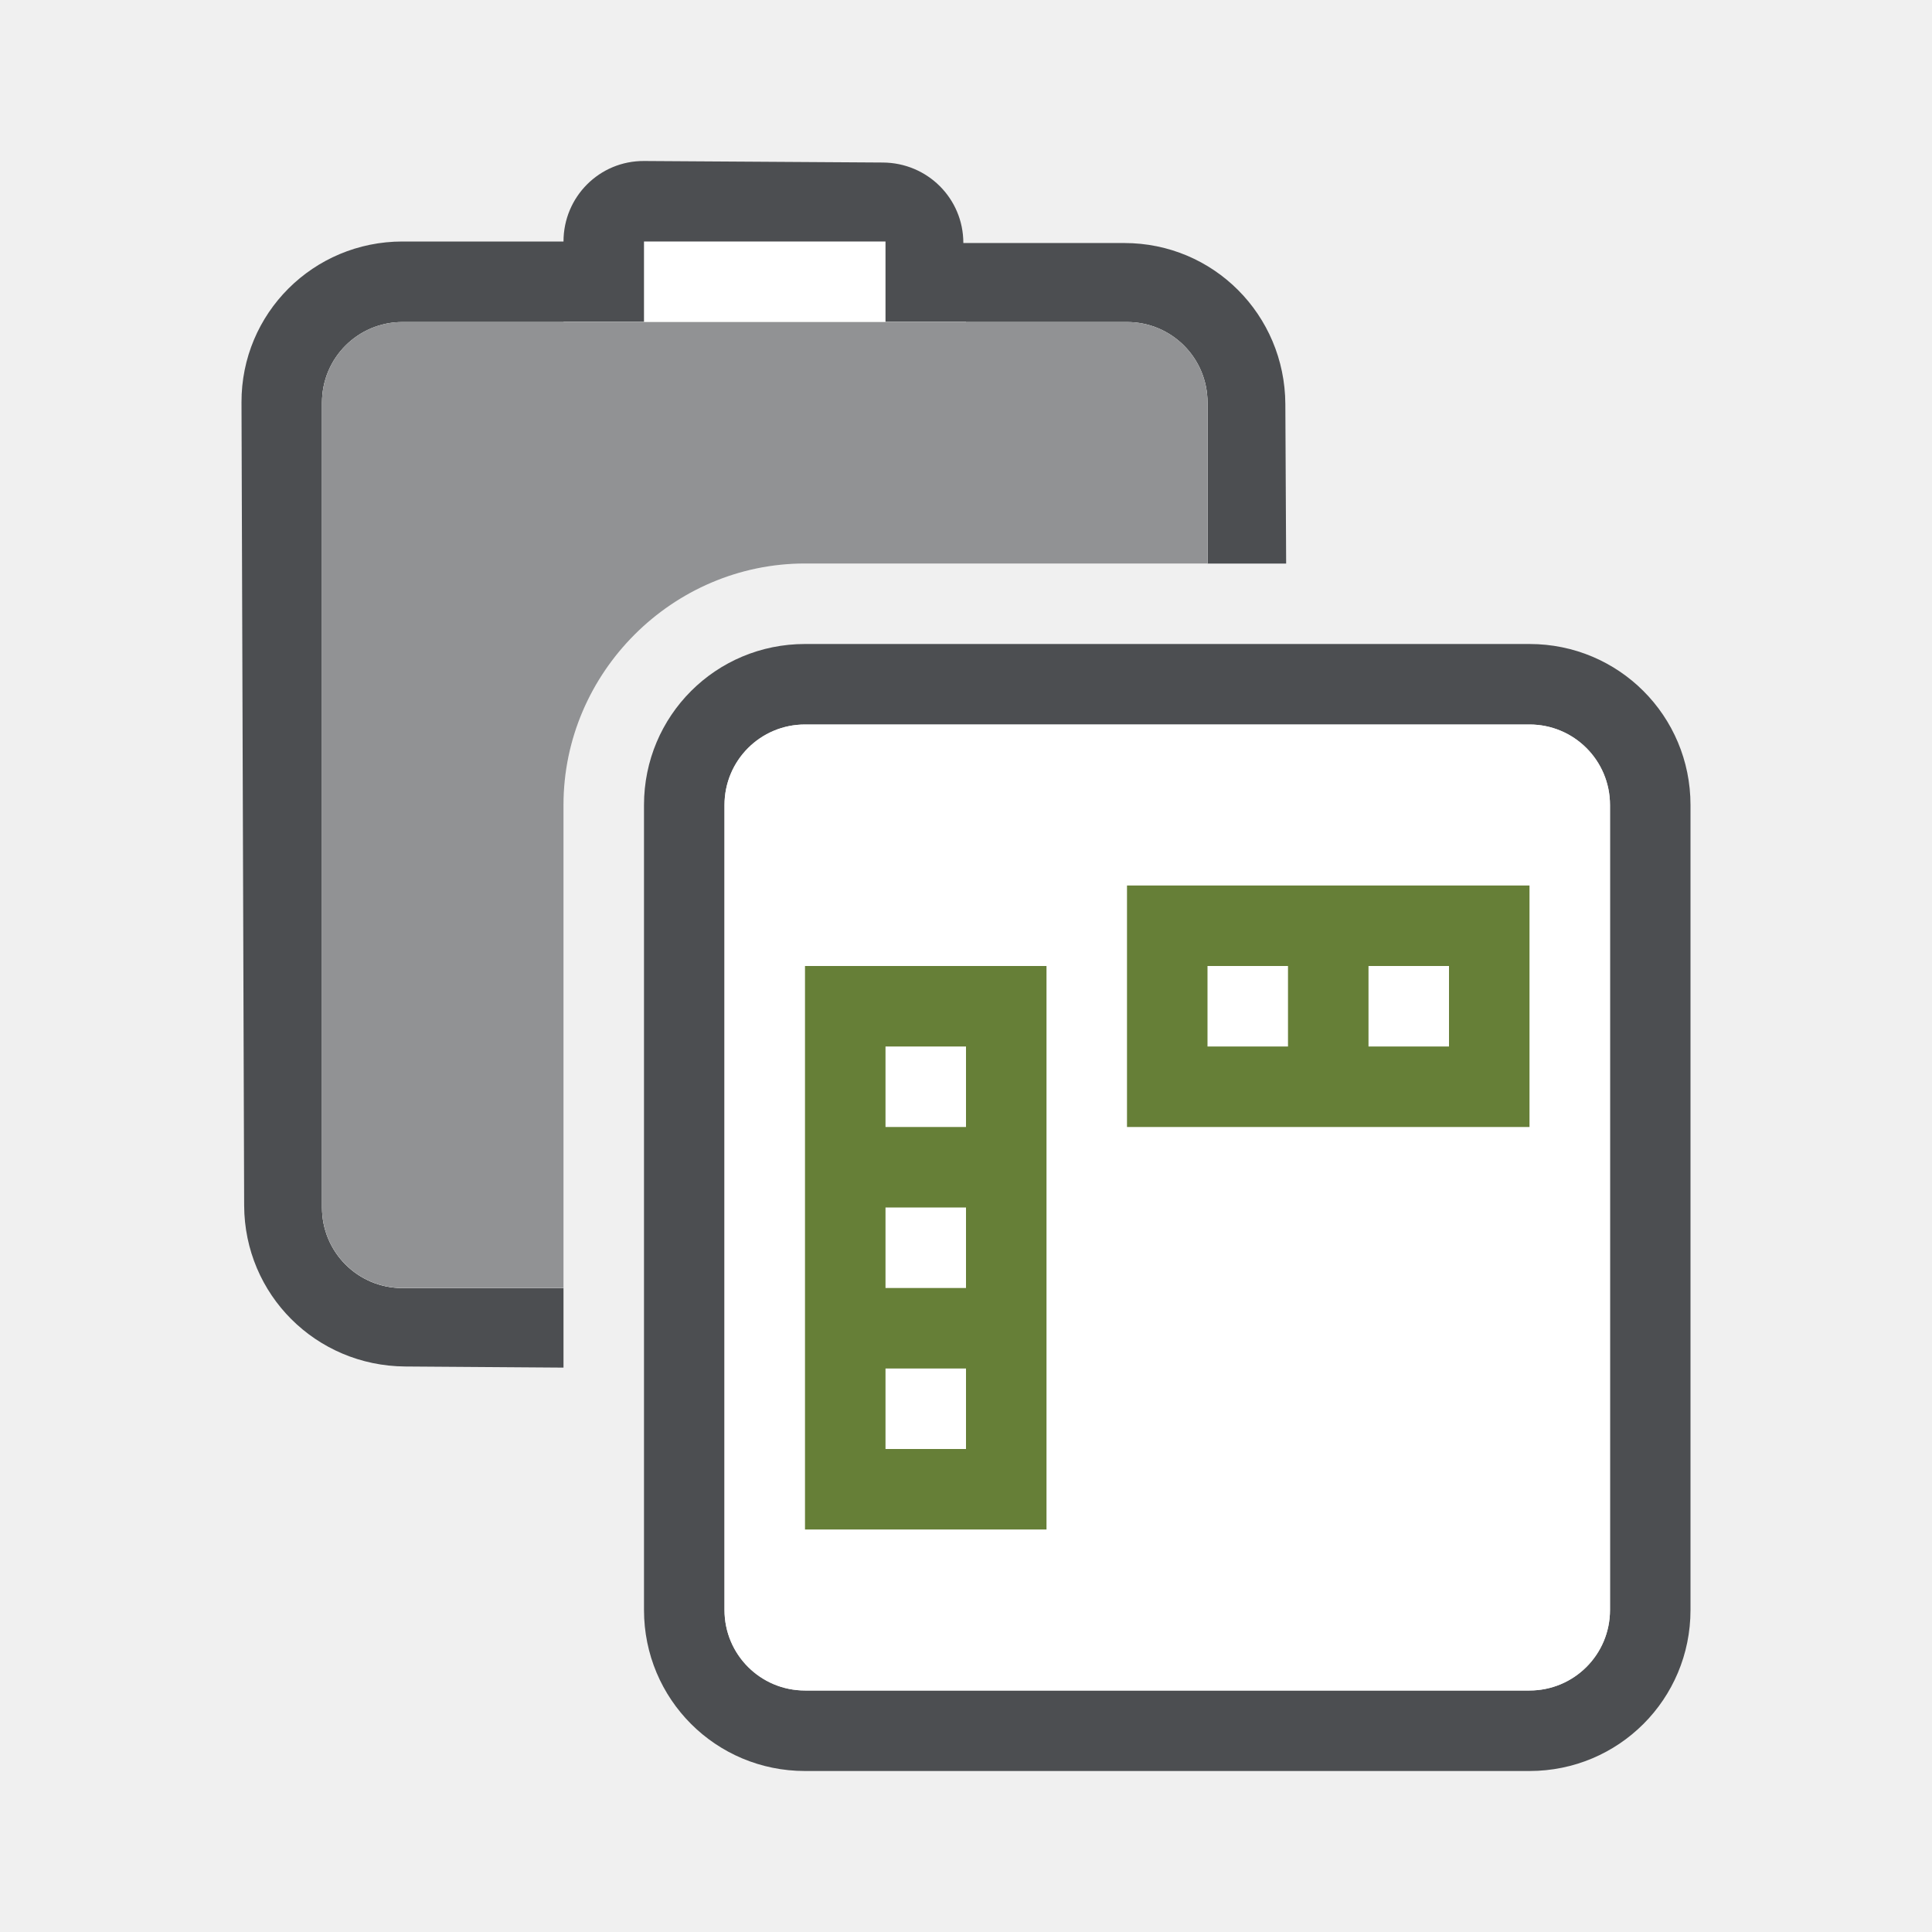
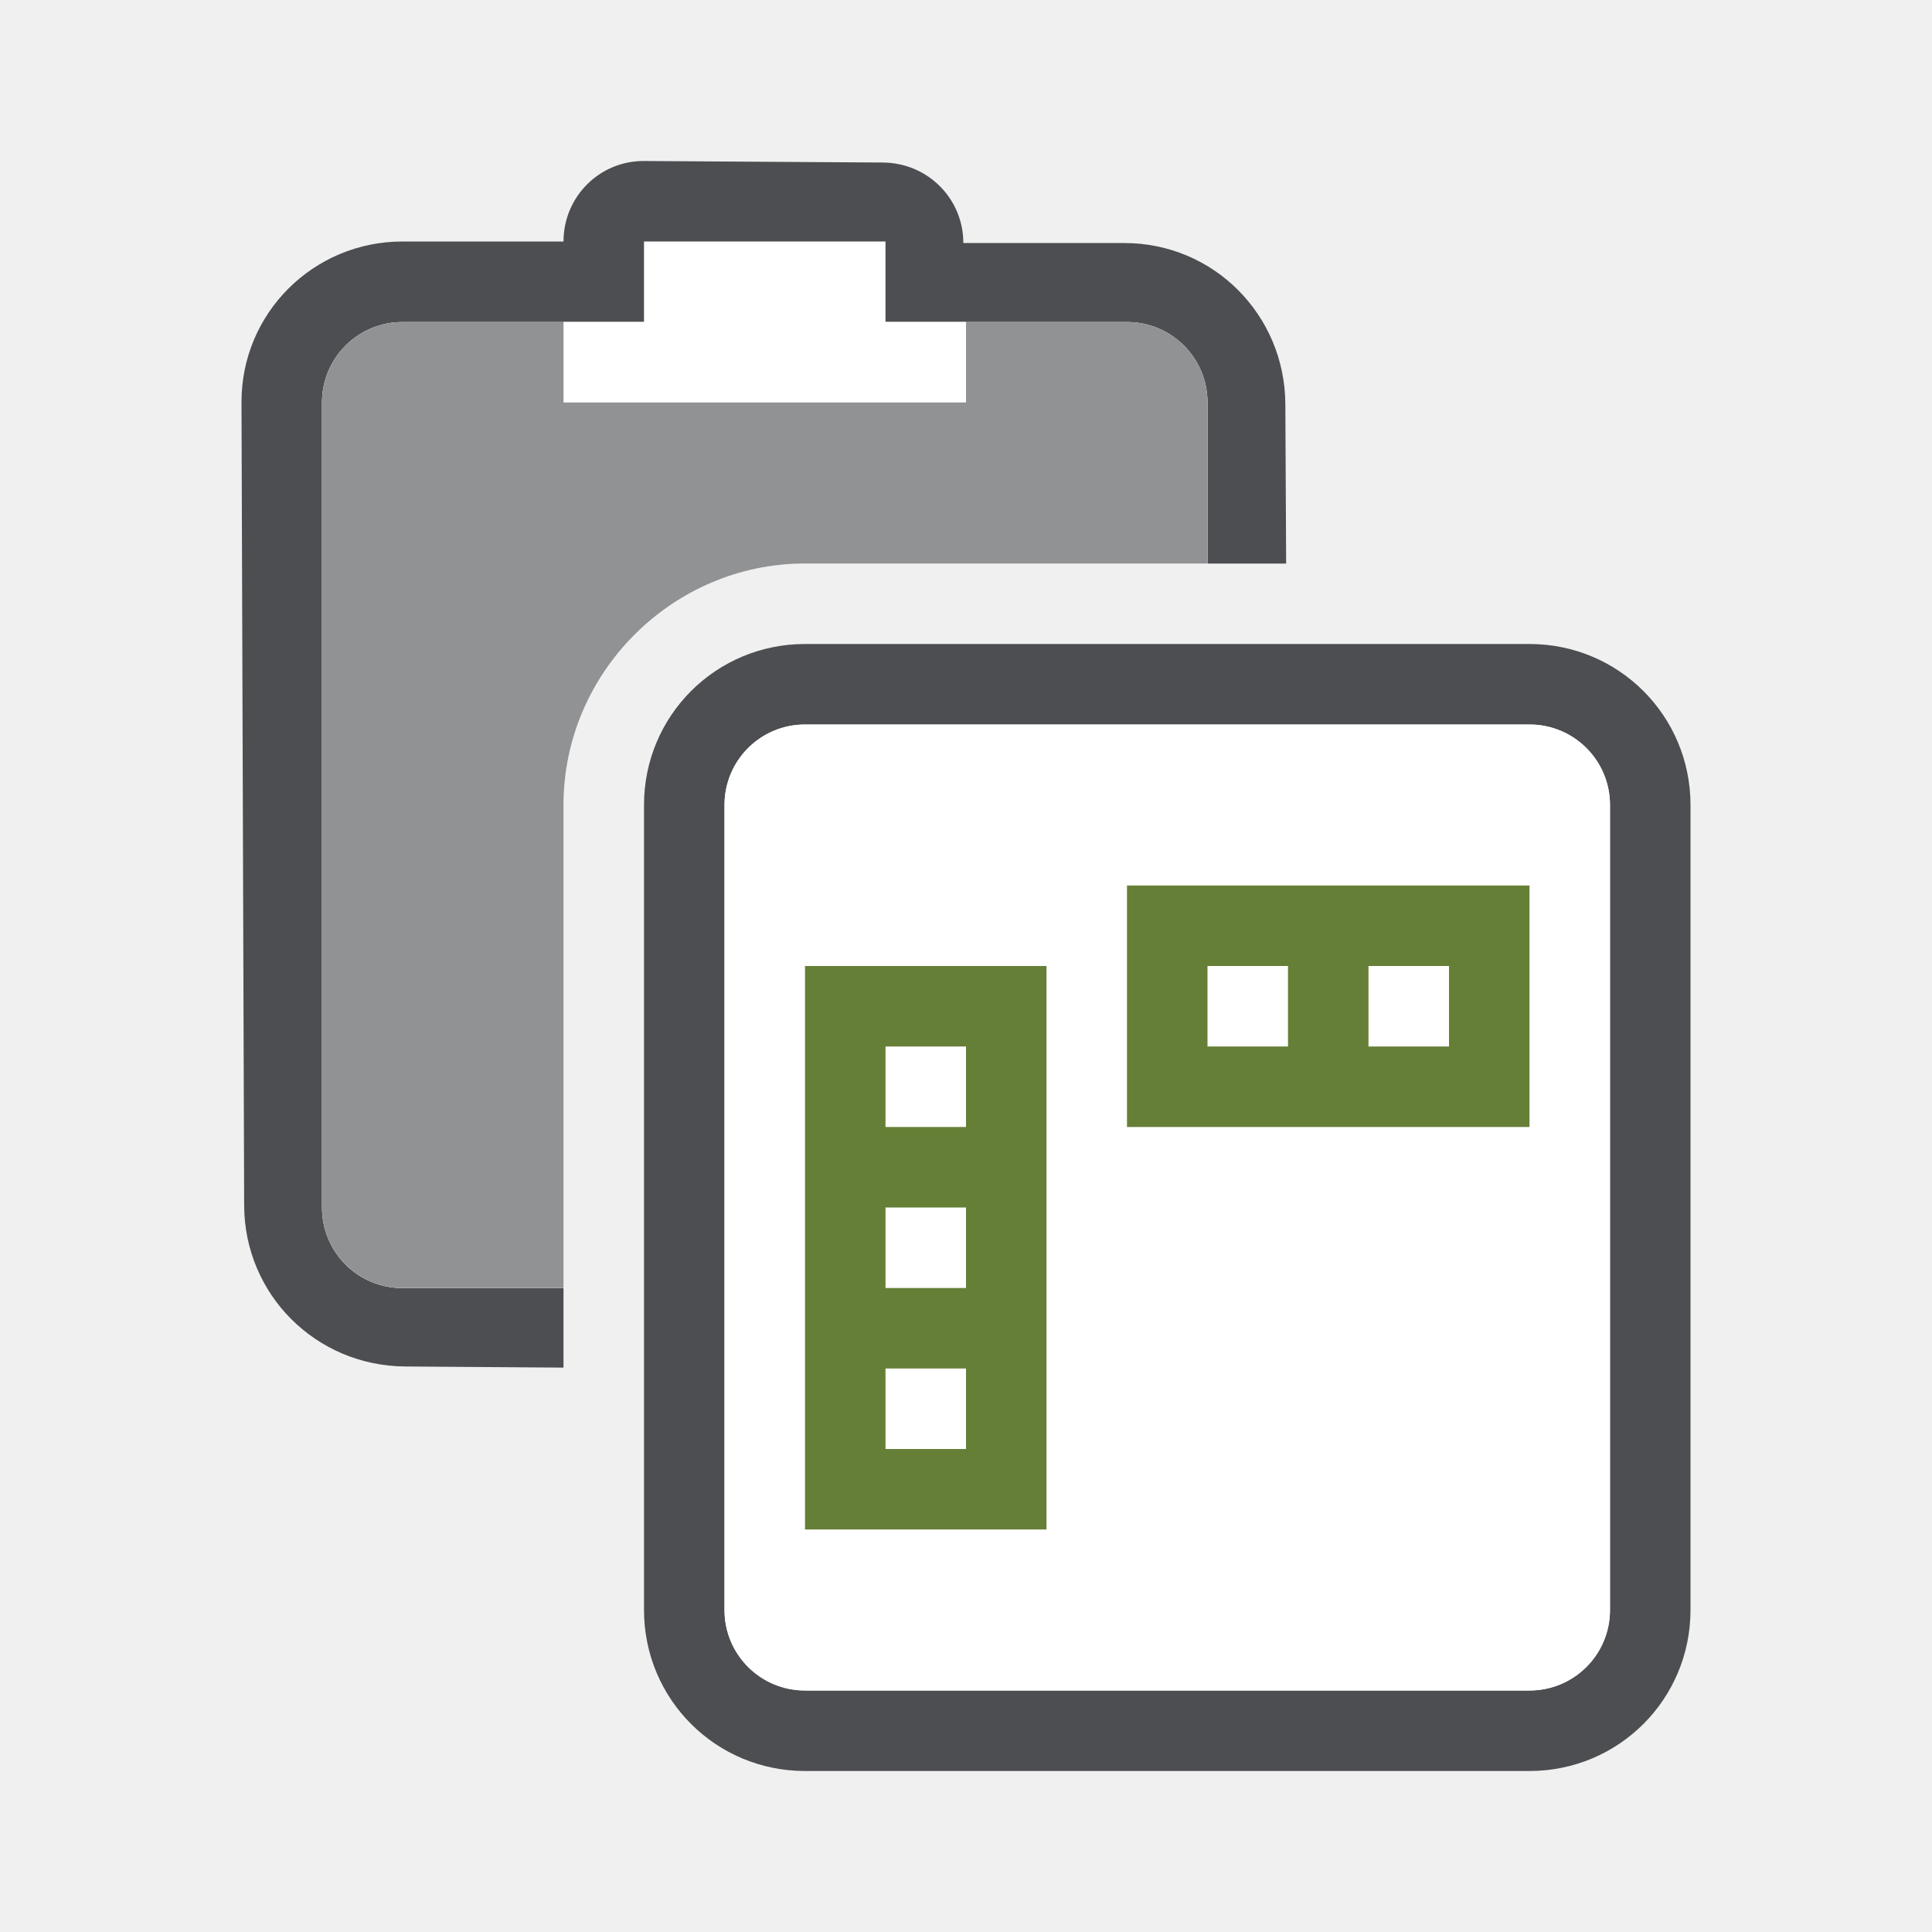
<svg xmlns="http://www.w3.org/2000/svg" width="24" height="24" version="1.1">
  <g>
    <path d="m8 2c-0.554-0.003-1 0.446-1 1h-2c-1.108 0-2.004 0.892-2 2l0.033 9.975c0.004 1.108 0.892 1.992 2 2l1.967 0.014v-0.988h-2c-0.554 0-1-0.446-1-1v-10c0-0.554 0.446-1 1-1h9c0.554 0 1 0.446 1 1v2h0.977l-0.01-1.982c-0.006-1.108-0.892-2-2-2h-2c0-0.554-0.446-0.997-1-1z" fill="#232629" opacity=".8" />
    <path d="m5 4c-0.554 0-1 0.446-1 1v10c0 0.554 0.446 1 1 1h2v-6c0-1.645 1.355-3 3-3h5v-2c0-0.554-0.446-1-1-1z" fill="#ffffff" />
    <path d="m8 3v1h-1v1h5v-1h-1v-1z" fill="#ffffff" />
    <path d="m10 8c-1.108 0-2 0.892-2 2v10c0 1.108 0.892 2 2 2h9c1.108 0 2-0.892 2-2v-10c0-1.108-0.892-2-2-2zm0 1h9c0.554 0 1 0.446 1 1v10c0 0.554-0.446 1-1 1h-9c-0.554 0-1-0.446-1-1v-10c0-0.554 0.446-1 1-1z" fill="#232629" opacity=".8" />
    <rect x="9" y="9" width="11" height="12" rx="1" ry="1" fill="#ffffff" />
    <path d="m14 11v3h5v-3h-5zm1 1h1v1h-1v-1zm2 0h1v1h-1v-1z" fill="#667f37" fill-rule="evenodd" stroke-linecap="square" />
    <path d="m10 12v7h3v-7h-3zm1 1h1v1h-1v-1zm0 2h1v1h-1v-1zm0 2h1v1h-1v-1z" fill="#667f37" fill-rule="evenodd" stroke-linecap="square" />
-     <path d="m5 4c-0.554 0-1 0.446-1 1v10c0 0.554 0.446 1 1 1h2v-6c0-1.645 1.355-3 3-3h5v-2c0-0.554-0.446-1-1-1z" fill="#232629" opacity=".5" />
+     <path d="m5 4c-0.554 0-1 0.446-1 1v10c0 0.554 0.446 1 1 1h2v-6c0-1.645 1.355-3 3-3h5v-2c0-0.554-0.446-1-1-1h-2v1h-5v-1h-2z" fill="#232629" opacity=".5" />
  </g>
</svg>
